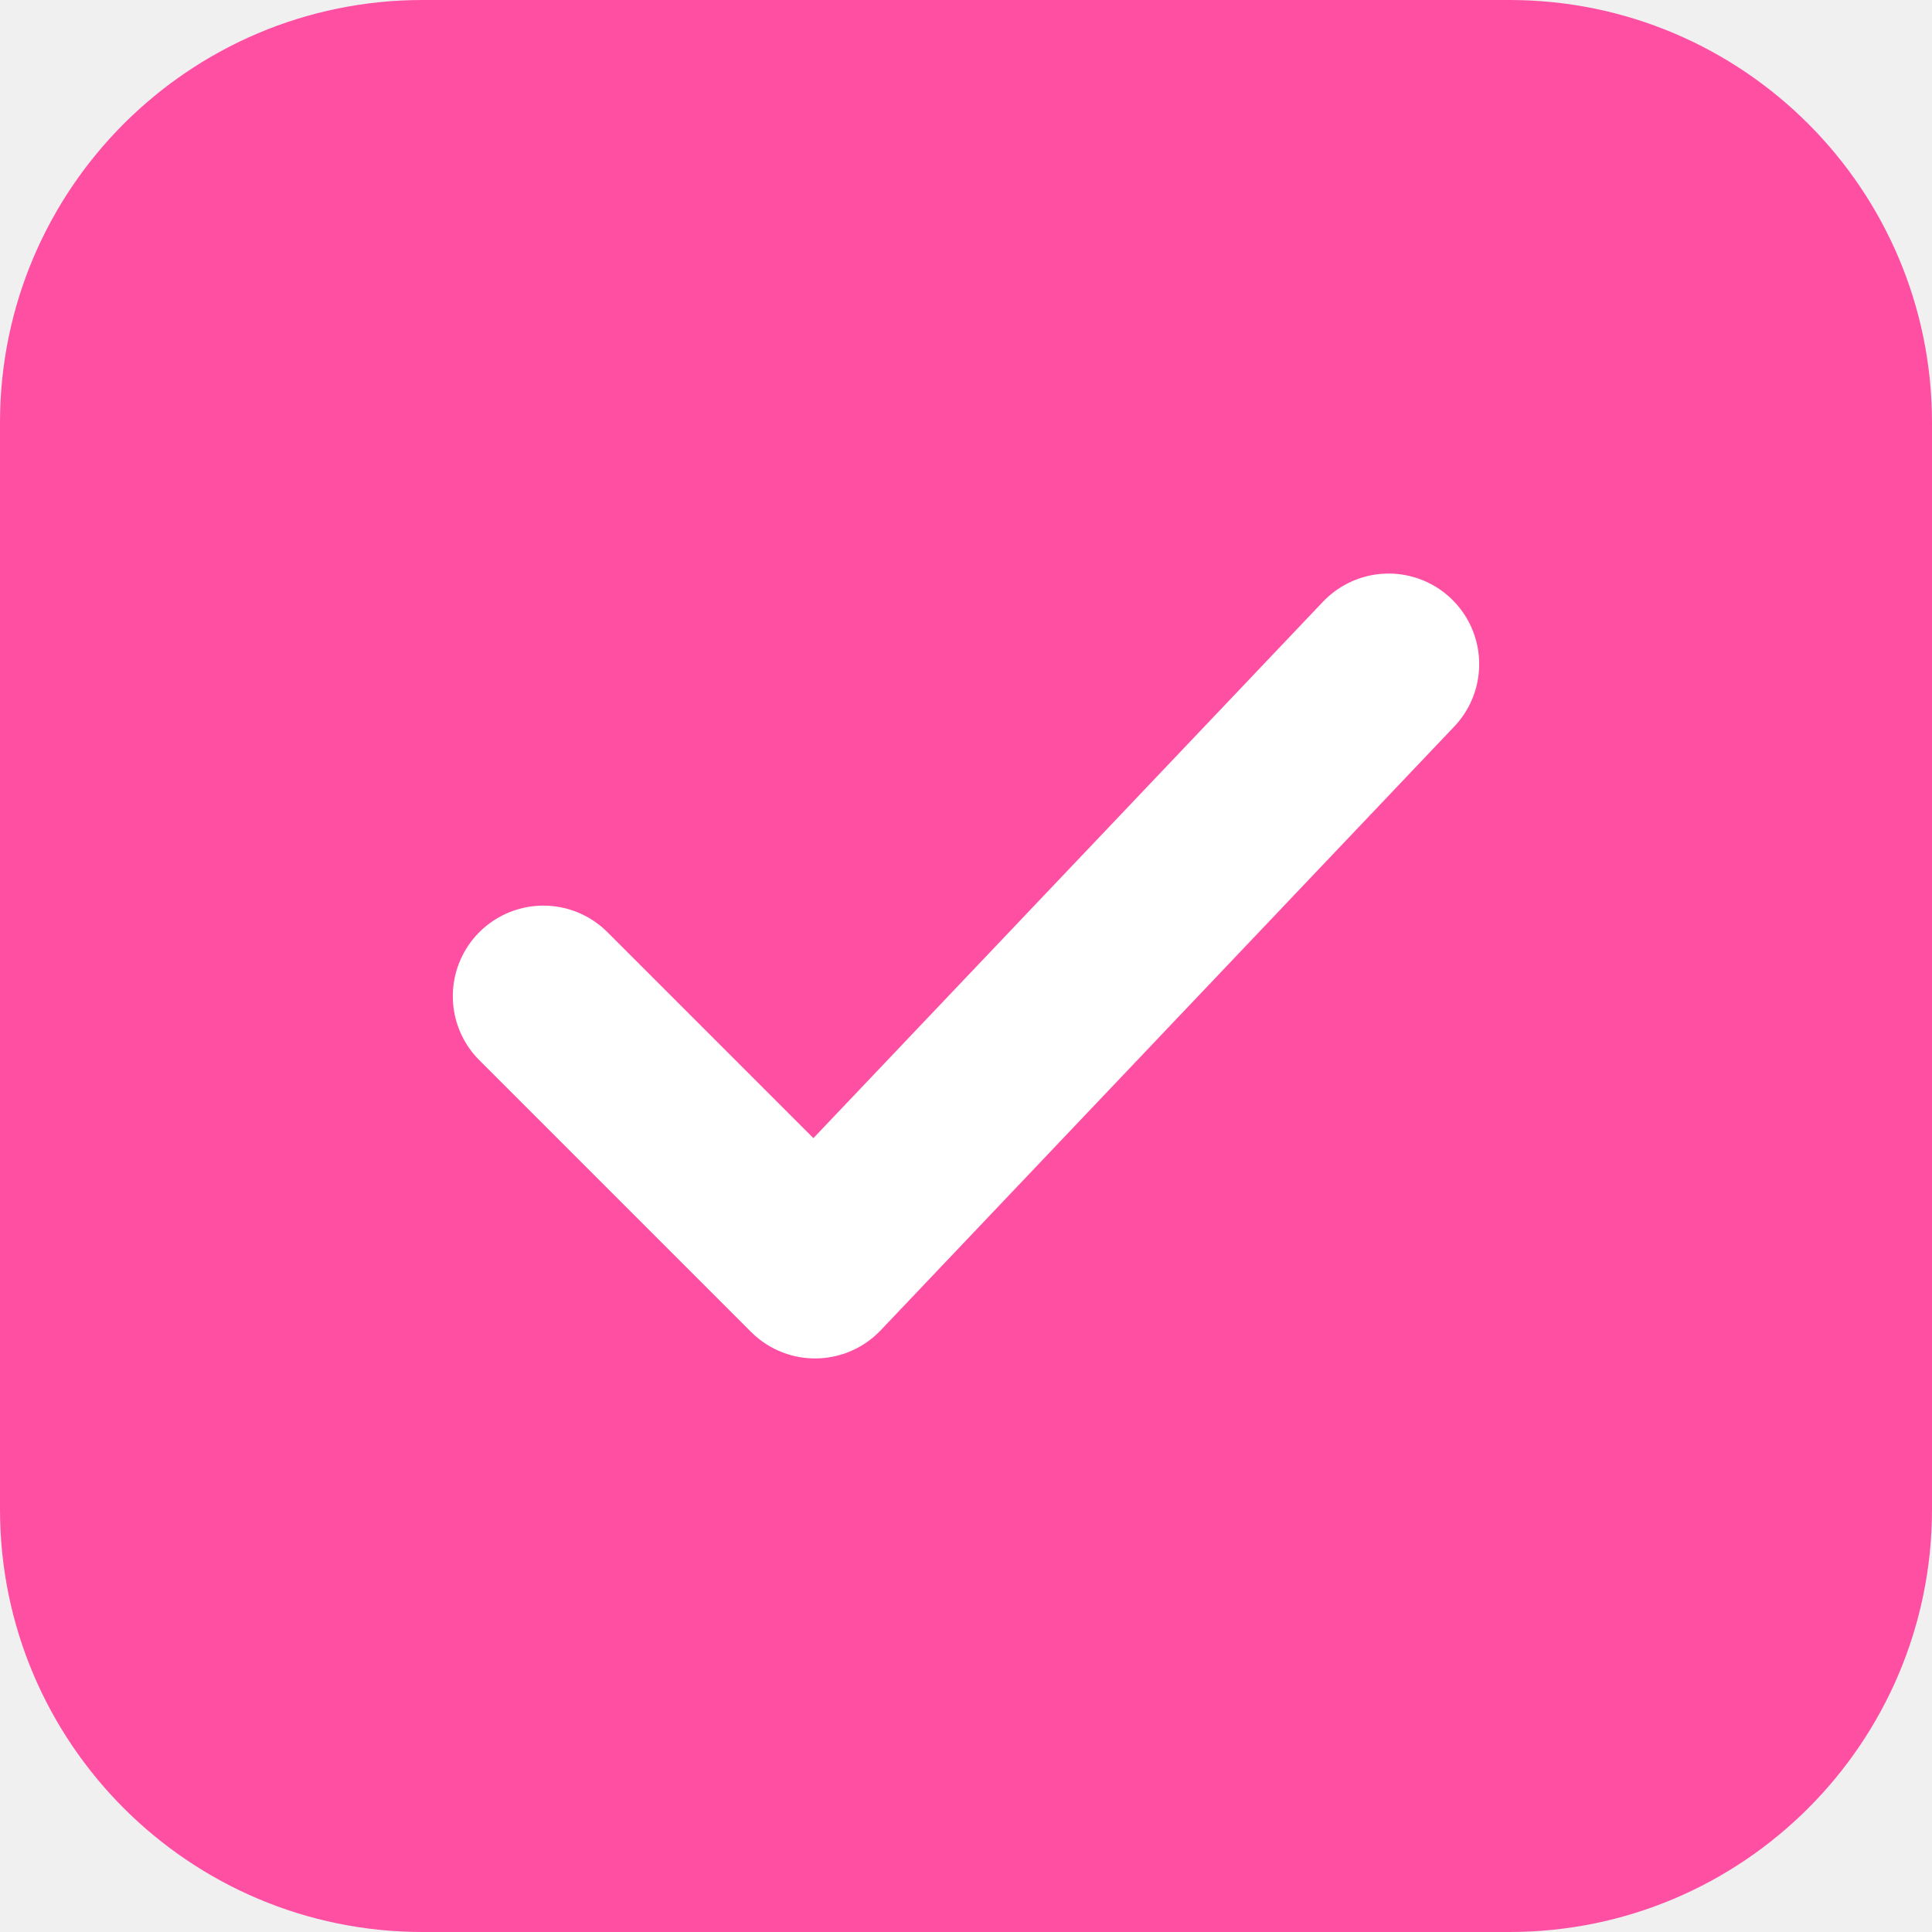
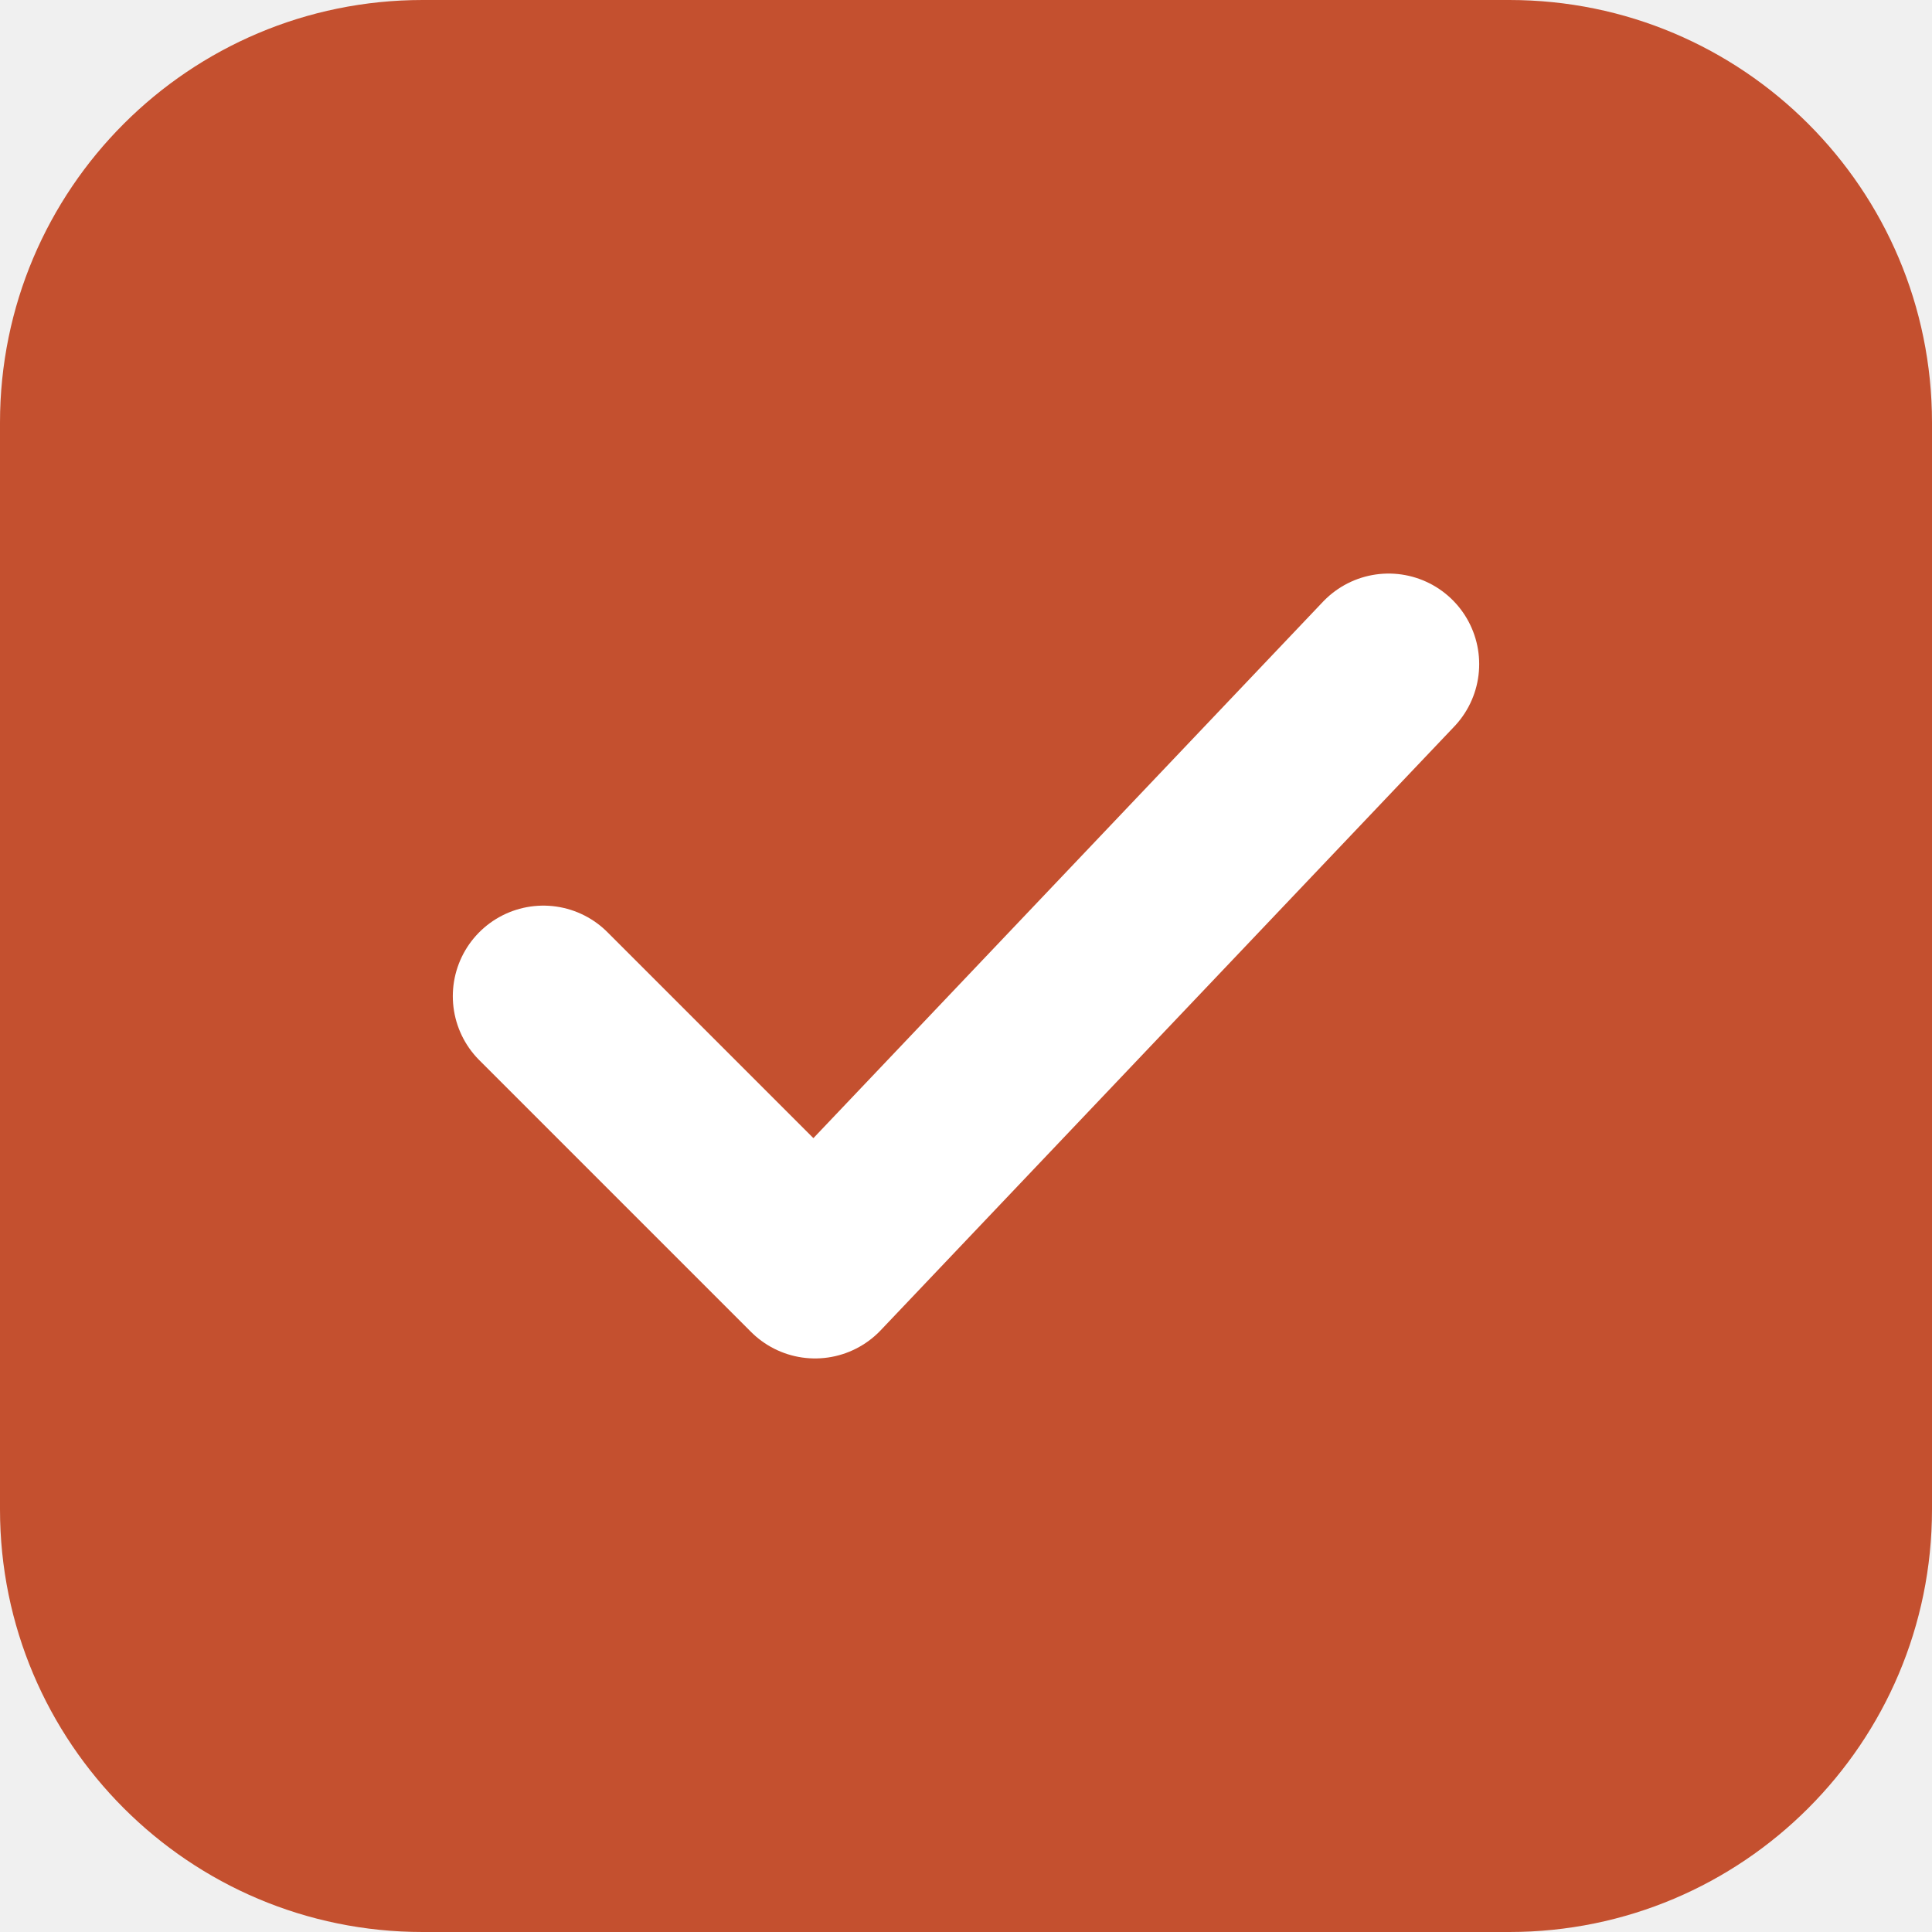
<svg xmlns="http://www.w3.org/2000/svg" viewBox="0 0 64 64">
-   <rect width="64" height="64" rx="14" fill="#ff4fa3" />
+   <rect width="64" height="64" rx="14" fill="#c4502f" />
  <path d="M18 33l9 9 19-20" fill="none" stroke="#fff" stroke-width="6" stroke-linecap="round" stroke-linejoin="round" />
</svg>
